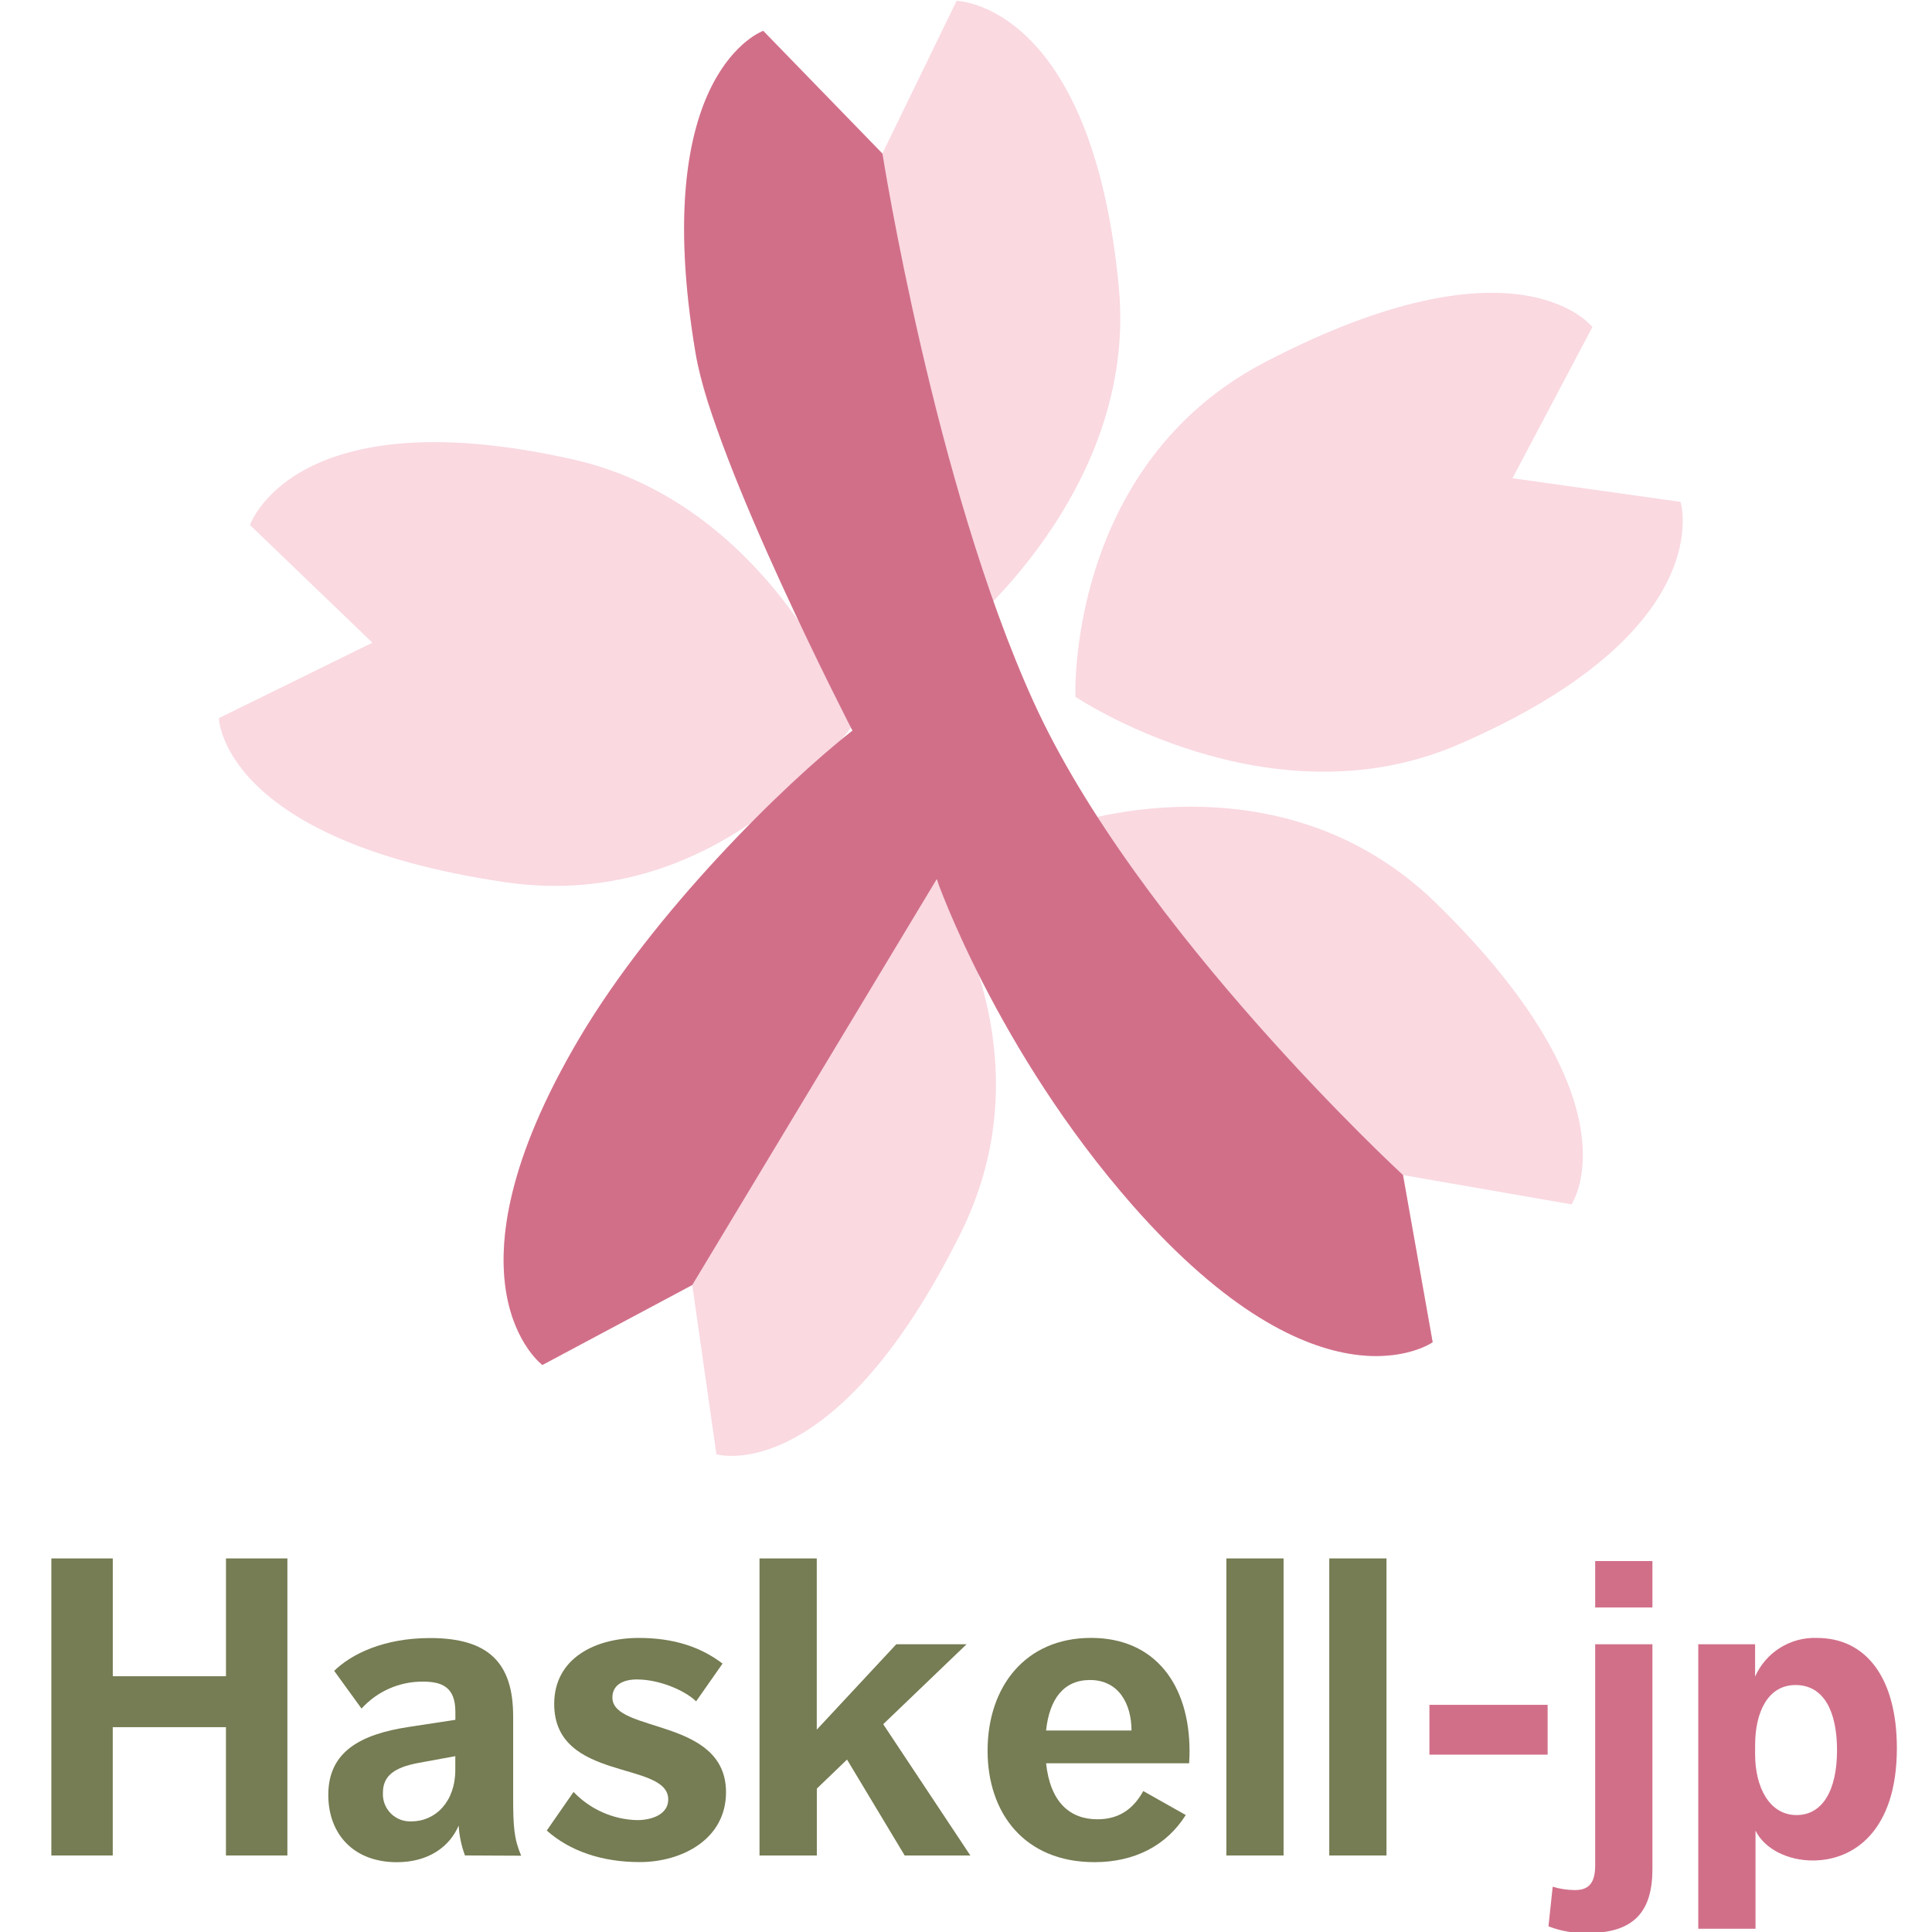
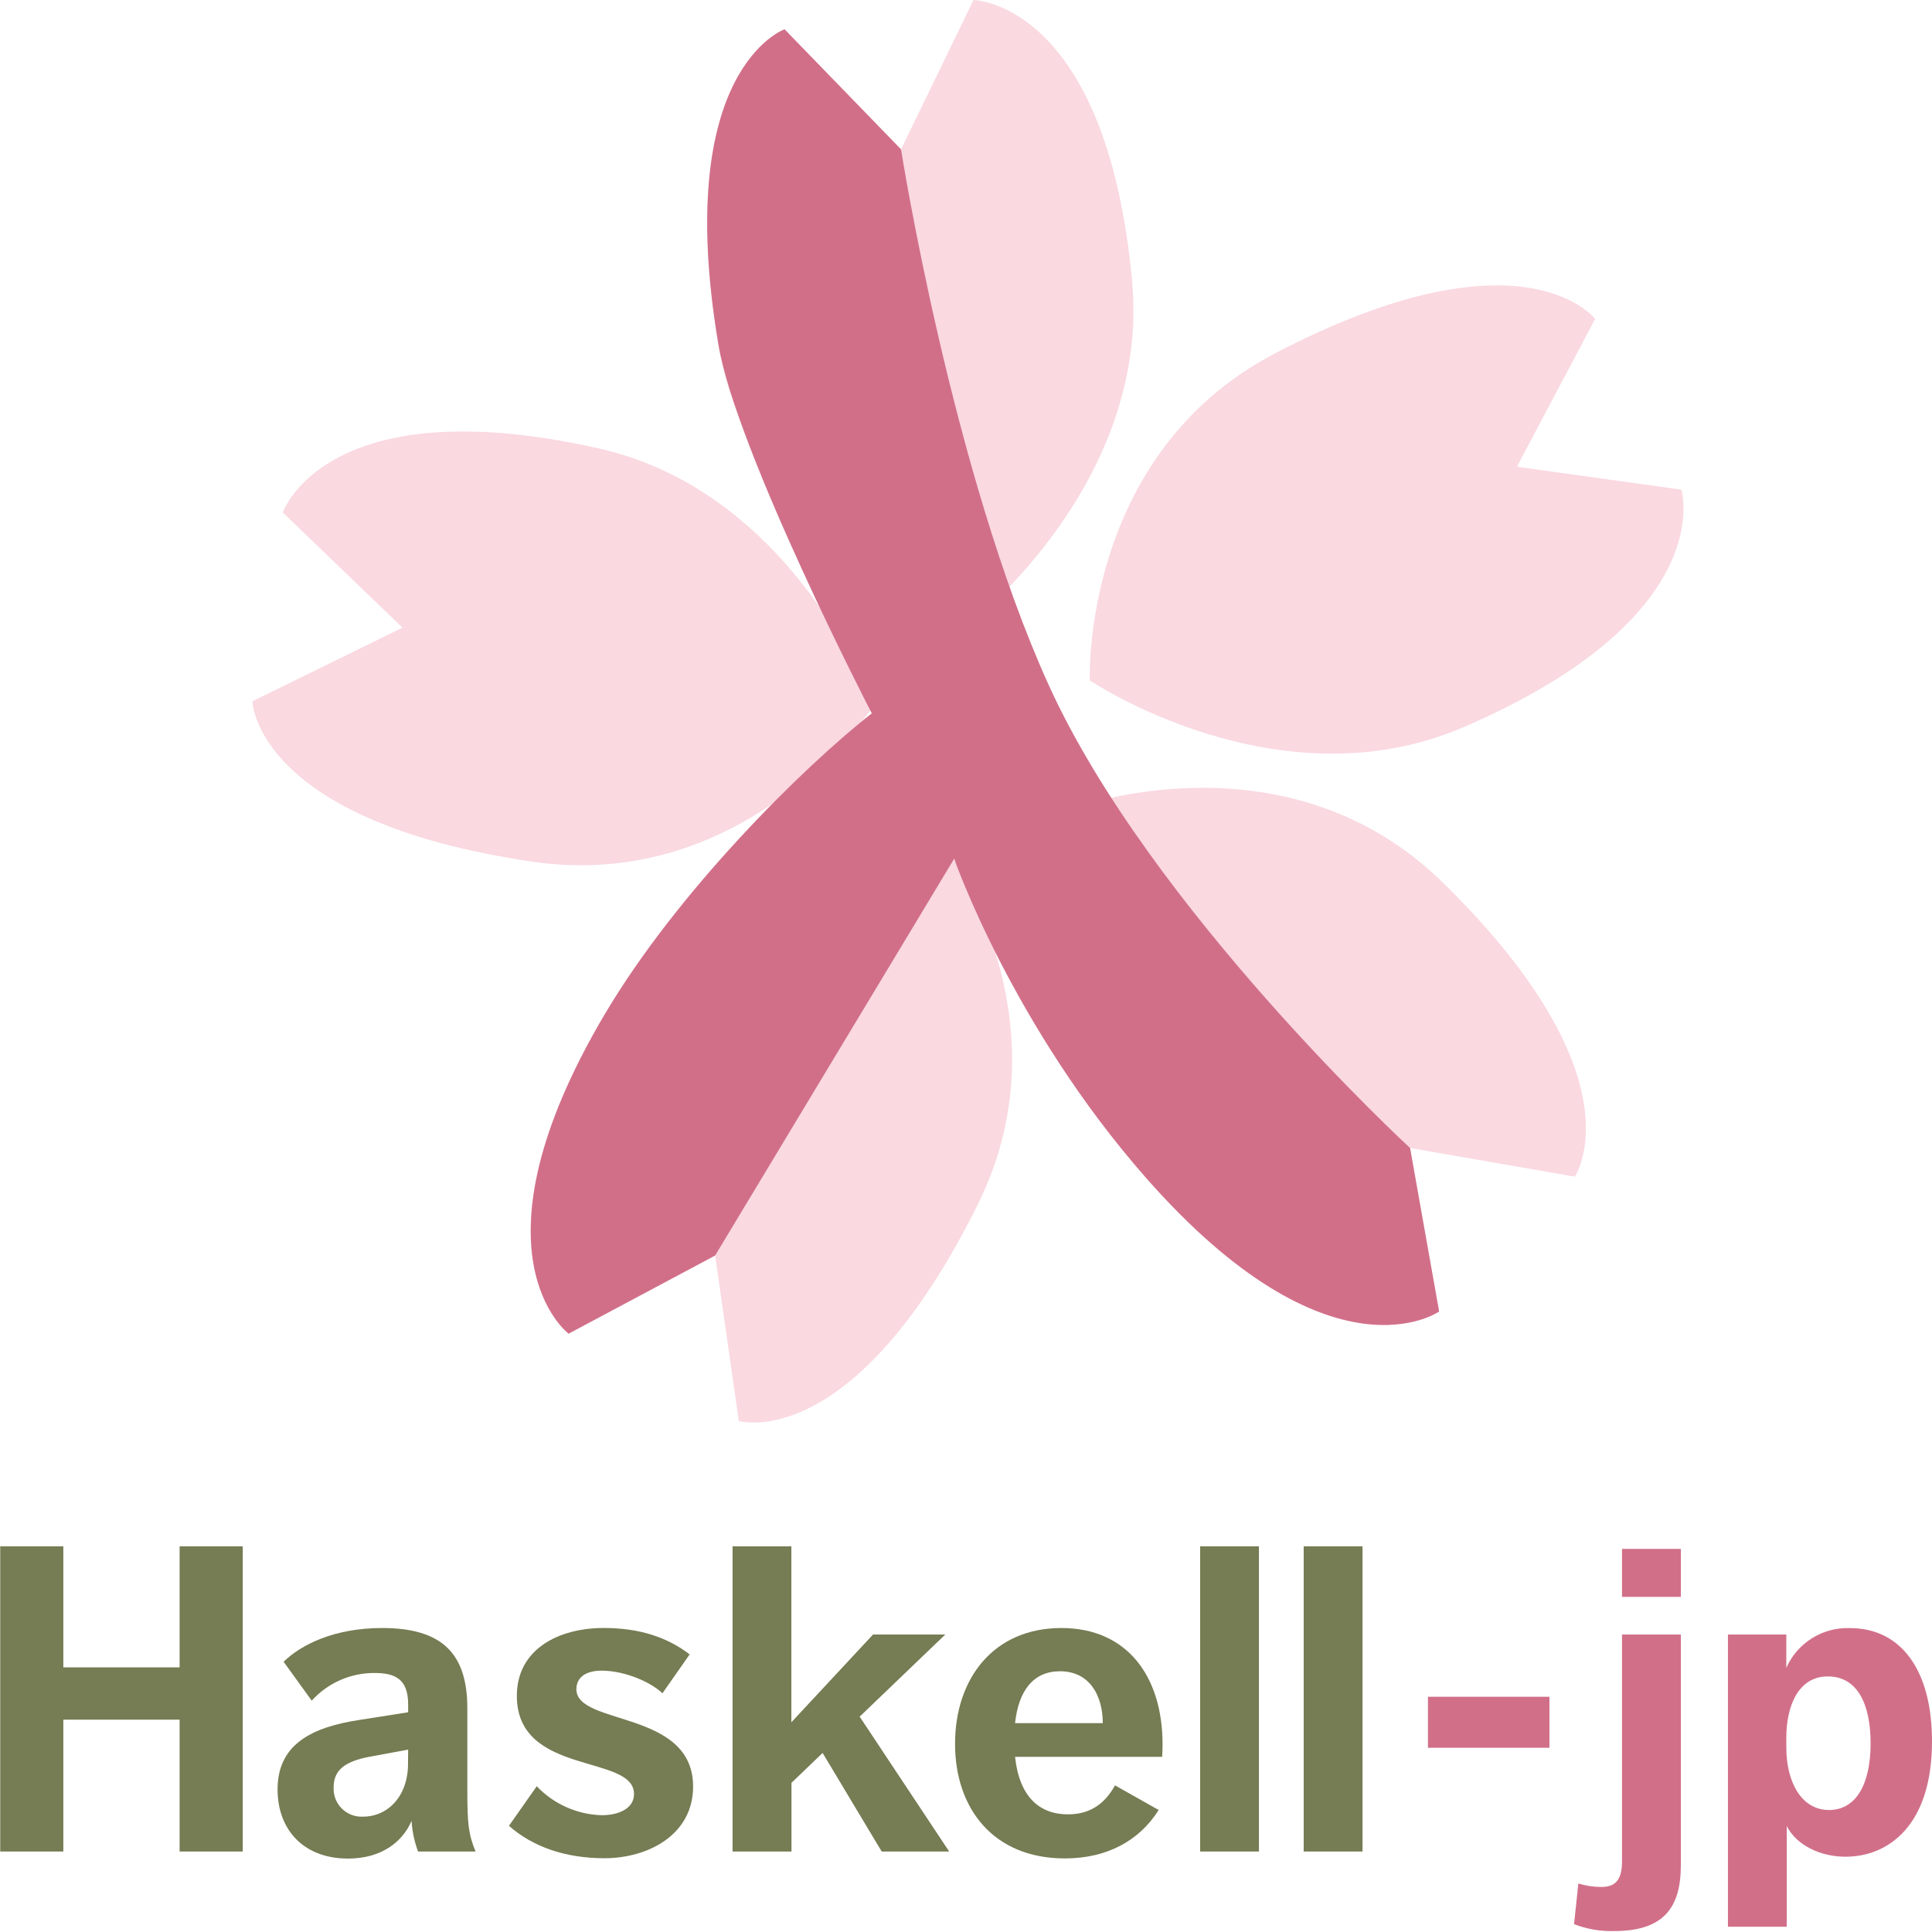
<svg xmlns="http://www.w3.org/2000/svg" id="レイヤー_1" data-name="レイヤー 1" viewBox="0 0 512 512">
  <defs>
    <style>.cls-1{fill:#fad9e1;}.cls-2{fill:#d16f89;}.cls-3{fill:#767c53;}</style>
  </defs>
-   <path class="cls-1" d="M184.34,93.62C171.75,18.91,202.27,8.18,202.27,8.18l31.56,32.53L253.51.23s35.89.55,43,76c5.12,54.56-43.35,92.5-43.35,92.5S194.2,152.13,184.34,93.62Z" />
-   <path class="cls-1" d="M133.7,233.77C58.75,222.66,58,190.32,58,190.32l40.69-20L66.25,139.13s11.62-34,85.55-17.39c53.48,12,74.58,69.8,74.58,69.8S192.39,242.47,133.7,233.77Z" />
-   <path class="cls-1" d="M254.58,326.82c-33.73,67.84-64.72,58.58-64.72,58.58l-6.41-44.87-39.72,21.19S115,340.17,153.62,275c27.93-47.15,89.44-49.35,89.44-49.35S281,273.69,254.58,326.82Z" />
-   <path class="cls-1" d="M380.75,239.51c54.1,53,35.71,79.66,35.71,79.66l-44.65-7.77,7.88,44.31s-29.37,20.66-79.44-36.2C264,278.37,281,219.19,281,219.19S338.38,198,380.75,239.51Z" />
-   <path class="cls-1" d="M335.18,96C402.34,61,422,86.68,422,86.68l-21.18,40.06L445.37,133s10.56,34.31-59,64.35C336.07,219,285,184.66,285,184.66S282.58,123.48,335.18,96Z" />
-   <path class="cls-2" d="M371.81,311.4s-70.45-64.92-97.95-125.5c-26.25-57.81-40-145.19-40-145.19L202.27,8.18s-30.52,10.73-17.93,85.44c4.9,29.08,41.57,100,41.57,100C207.54,208,173.3,241.75,153.62,275c-38.6,65.19-9.89,86.74-9.89,86.74l39.72-21.19L248.23,233s15.8,45.37,52,86.51c50.07,56.86,79.44,36.2,79.44,36.2Z" />
-   <path class="cls-3" d="M13.61,413H29.89v31.22h30V413H76.16v78.72H59.88v-34h-30v34H13.61Z" />
-   <path class="cls-3" d="M123.22,491.71a27.53,27.53,0,0,1-1.67-7.91c-2.34,5.46-7.81,9.7-16.39,9.7C93.67,493.5,87,486,87,475.66c0-11.49,8.59-16.06,21.3-18l12.38-1.89v-2.12c0-6.58-3.57-8-8.59-8a21.7,21.7,0,0,0-16.28,7.14l-7.25-10c4.57-4.46,13.16-8.69,25.43-8.69,15.61,0,22,6.69,22,20.74v21c0,8.47.23,11.37,2.12,15.94Zm-2.56-26.31-9.7,1.78c-6.69,1.23-9.48,3.57-9.48,7.92a7.19,7.19,0,0,0,7.58,7.58c6.36,0,11.6-5.24,11.6-13.6Z" />
-   <path class="cls-3" d="M152,474.88a24.05,24.05,0,0,0,16.84,7.47c4,0,8.25-1.56,8.25-5.47,0-10.37-30.22-4.57-30.22-25.31,0-12.15,10.93-17.5,22.42-17.5,9.36,0,16.5,2.45,22.19,6.8l-7,10c-3-2.9-9.7-5.8-15.72-5.8-3.46,0-6.47,1.34-6.47,4.8,0,9.48,30.11,5.24,30.11,25.09,0,12.49-11.71,18.51-22.86,18.51-10,0-18.51-2.9-24.64-8.36Z" />
-   <path class="cls-3" d="M201.28,413h15.17v45.38l21.07-22.63h18.62l-22.08,21.18,23.09,34.79h-17.4l-15.28-25.42-8,7.7v17.72H201.28Z" />
-   <path class="cls-3" d="M277.22,467.29c1.11,10.37,6.36,14.84,13.6,14.84,5.47,0,9.37-2.46,12.16-7.48L314.24,481c-5.13,8.14-13.6,12.49-24.2,12.49-18.51,0-28.32-12.94-28.32-29.55,0-16.84,9.92-29.88,27.43-29.88,17,0,26.09,12.48,26.09,30,0,1.9-.11,2.79-.11,3.23Zm0-8.69h22.64c0-7-3.35-13.38-11-13.38C281.9,445.22,278.11,450.23,277.22,458.6Z" />
-   <path class="cls-3" d="M325,413h15.16v78.72H325Z" />
-   <path class="cls-3" d="M352.27,413h15.16v78.72H352.27Z" />
-   <path class="cls-2" d="M378.81,451.8h31.33V465H378.81Z" />
-   <path class="cls-2" d="M411.48,500a20.75,20.75,0,0,0,5.91.89c3.68,0,5.35-1.9,5.35-6.58V435.74h15.17v59.54c0,11-4.57,17-17.18,17a26.7,26.7,0,0,1-10.37-1.78Zm11.26-86.31h15.17V426H422.74Z" />
-   <path class="cls-2" d="M450.06,435.74h15.06v8.58a17.23,17.23,0,0,1,16.39-10.25c13.27,0,21.18,10.92,21.18,29.21,0,21.86-11.37,29.77-22.3,29.77-6.58,0-12.71-3-15.16-7.91v26H450.06Zm15.06,29.1c0,8.81,3.79,16.17,11,16.17,6.81,0,10.71-6.47,10.71-17.17,0-10.26-3.46-17.29-11-17.29s-10.7,7.59-10.7,15.84Z" />
+   <path class="cls-1" d="M190.39,91.31c-12.31-73,17.53-83.54,17.53-83.54l30.86,31.81L258,0s35.09.54,42,74.29c5,53.35-42.38,90.44-42.38,90.44S200,148.51,190.39,91.31Z" />
+   <path class="cls-1" d="M140.88,228.33c-73.28-10.86-74-42.48-74-42.48l39.78-19.52L74.94,135.81s11.36-33.22,83.64-17c52.28,11.72,72.91,68.26,72.91,68.26S198.26,236.84,140.88,228.33Z" />
+   <path class="cls-1" d="M259.07,319.31c-33,66.33-63.28,57.27-63.28,57.27l-6.27-43.86-38.83,20.71s-28.08-21.07,9.67-84.8c27.3-46.11,87.44-48.26,87.44-48.26S284.89,267.36,259.07,319.31Z" />
+   <path class="cls-1" d="M382.42,233.94c52.9,51.86,34.92,77.88,34.92,77.88l-43.66-7.59,7.7,43.33s-28.71,20.19-77.66-35.4c-35.41-40.22-18.87-98.08-18.87-98.08S341,193.33,382.42,233.94Z" />
+   <path class="cls-1" d="M337.87,93.66c65.66-34.28,84.86-9.14,84.86-9.14L402,123.69l43.59,6.07s10.33,33.54-57.67,62.92c-49.19,21.25-99.11-12.36-99.11-12.36S286.44,120.5,337.87,93.66Z" />
+   <path class="cls-2" d="M373.68,304.23s-68.87-63.47-95.77-122.7C252.25,125,238.78,39.58,238.78,39.58L207.92,7.77s-29.84,10.49-17.53,83.54c4.79,28.43,40.64,97.74,40.64,97.74-18,14.07-51.43,47.09-70.67,79.58-37.75,63.73-9.67,84.8-9.67,84.8l38.83-20.71,63.34-105.14s15.45,44.36,50.86,84.58c48.95,55.59,77.66,35.4,77.66,35.4Z" />
+   <path class="cls-3" d="M.06,409.79H16.78v32.08H47.6V409.79H64.33v80.88H47.6V455.73H16.78v34.94H.06Z" />
+   <path class="cls-3" d="M110.79,490.67a28.57,28.57,0,0,1-1.72-8.13c-2.4,5.61-8,10-16.84,10-11.8,0-18.67-7.67-18.67-18.33,0-11.8,8.82-16.49,21.88-18.44l12.72-2V451.6c0-6.76-3.67-8.24-8.83-8.24a22.26,22.26,0,0,0-16.72,7.33l-7.45-10.31c4.7-4.59,13.52-8.94,26.12-8.94,16,0,22.57,6.87,22.57,21.31v21.54c0,8.71.23,11.68,2.18,16.38Zm-2.63-27-10,1.84c-6.88,1.26-9.74,3.66-9.74,8.13a7.39,7.39,0,0,0,7.79,7.79c6.53,0,11.92-5.38,11.92-14Z" />
+   <path class="cls-3" d="M142.24,473.37a24.68,24.68,0,0,0,17.3,7.68c4.12,0,8.48-1.61,8.48-5.62,0-10.65-31.05-4.69-31.05-26,0-12.49,11.23-18,23-18,9.62,0,16.95,2.52,22.8,7l-7.22,10.31c-3.1-3-10-6-16.16-6-3.55,0-6.64,1.38-6.64,4.93,0,9.74,30.93,5.38,30.93,25.78,0,12.83-12,19-23.48,19-10.32,0-19-3-25.32-8.59Z" />
+   <path class="cls-3" d="M194.14,409.79h15.58v46.63l21.65-23.26h19.14l-22.69,21.77,23.72,35.74H233.66L218,464.55l-8.25,7.91v18.21H194.14Z" />
+   <path class="cls-3" d="M269,465.58c1.14,10.66,6.53,15.24,14,15.24,5.62,0,9.63-2.52,12.49-7.68l11.57,6.53c-5.27,8.37-14,12.83-24.86,12.83-19,0-29.1-13.29-29.1-30.36,0-17.3,10.2-30.7,28.18-30.7,17.42,0,26.81,12.83,26.81,30.82,0,1.95-.11,2.86-.11,3.32Zm0-8.93h23.25c0-7.22-3.43-13.75-11.34-13.75C273.83,442.9,269.93,448.05,269,456.65Z" />
+   <path class="cls-3" d="M318.05,409.79h15.58v80.88H318.05Z" />
+   <path class="cls-3" d="M345.49,409.79h15.59v80.88H345.49Z" />
+   <path class="cls-2" d="M378.42,449.66h32.2v13.52h-32.2Z" />
+   <path class="cls-2" d="M418.28,499.15a21.17,21.17,0,0,0,6.07.92c3.79,0,5.5-1.95,5.5-6.76V433.16h15.59v61.18c0,11.34-4.7,17.41-17.65,17.41a27.26,27.26,0,0,1-10.65-1.83Zm11.57-88.68h15.59v12.72H429.85Z" />
+   <path class="cls-2" d="M457.92,433.16h15.47V442a17.72,17.72,0,0,1,16.84-10.54c13.64,0,21.77,11.23,21.77,30,0,22.45-11.69,30.59-22.91,30.59-6.76,0-13.06-3.1-15.58-8.14v26.7H457.92Zm15.47,29.9c0,9.05,3.9,16.61,11.34,16.61,7,0,11-6.64,11-17.64,0-10.54-3.55-17.76-11.34-17.76s-11,7.79-11,16.27Z" />
</svg>
